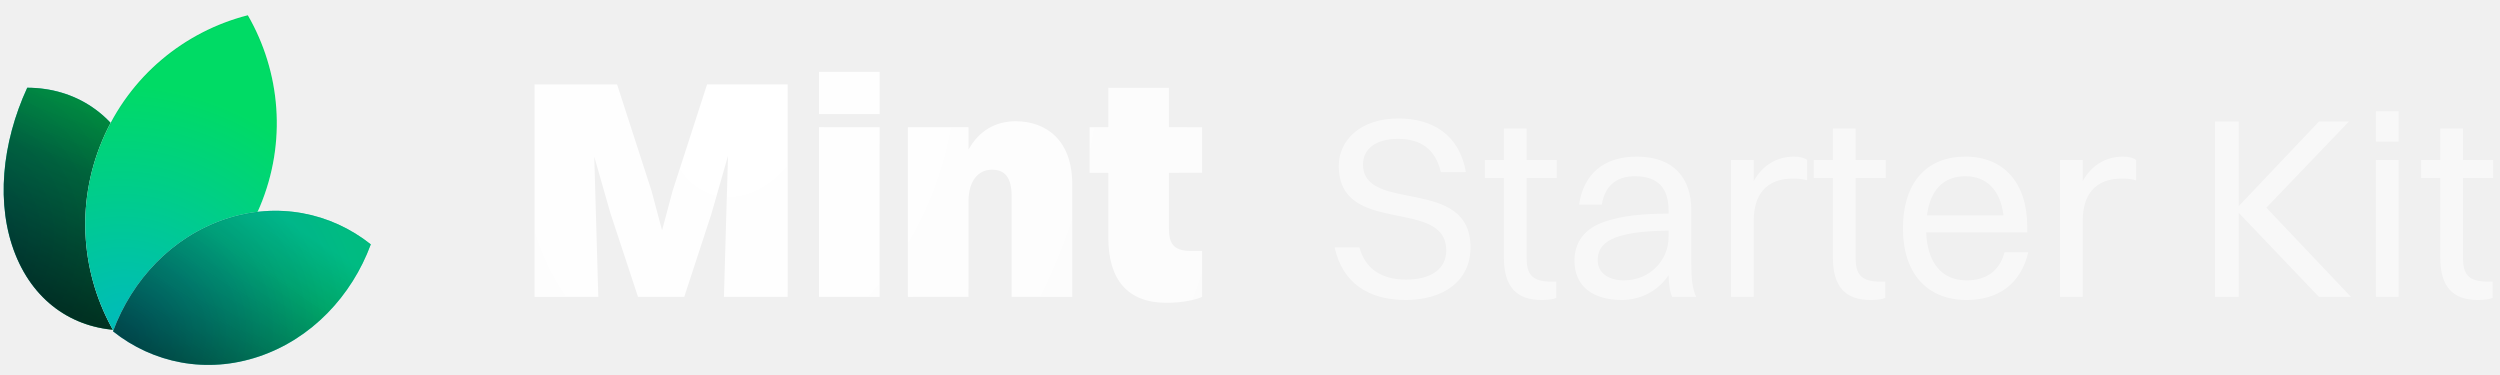
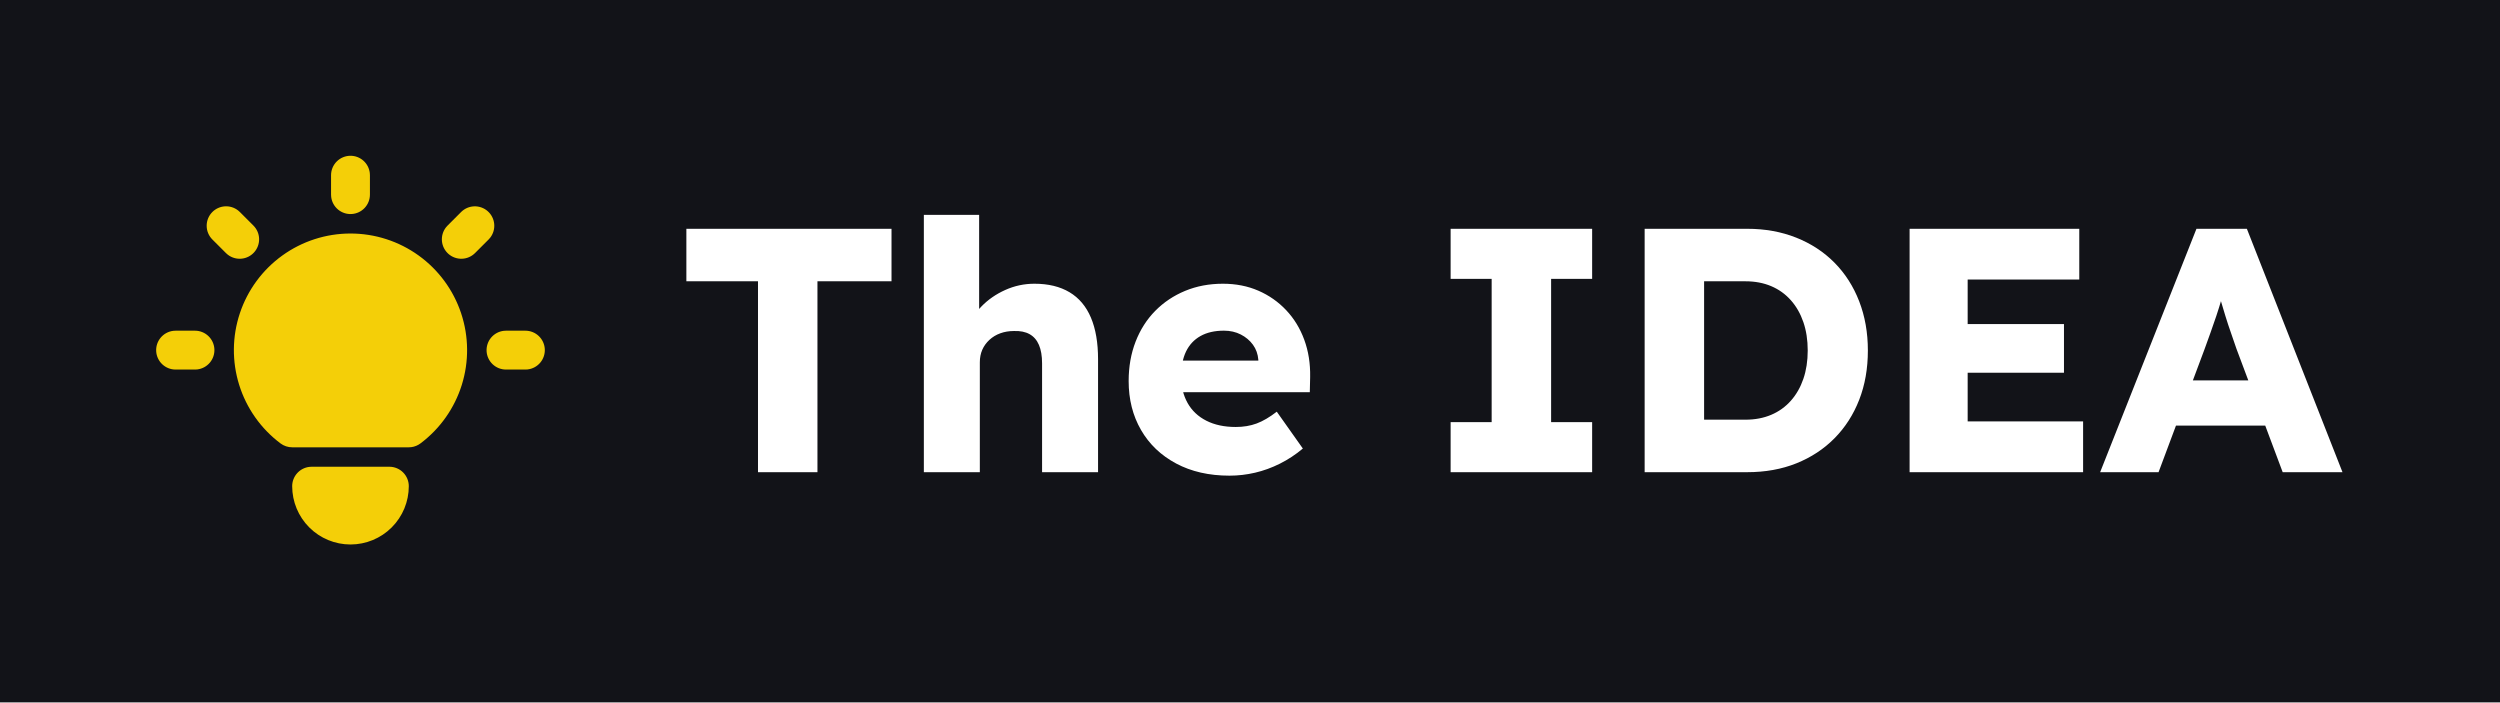
- <svg xmlns="http://www.w3.org/2000/svg" fill="none" height="24" viewBox="0 0 160 24" width="160">
-   <path d="M7.953 21.139C4.896 21.13 2.255 19.458 0.987 16.29C-0.28 13.121 0.109 9.163 1.744 5.615C4.801 5.624 7.442 7.296 8.71 10.465C9.977 13.633 9.588 17.591 7.953 21.139Z" fill="white" />
-   <path d="M7.953 21.139C4.896 21.13 2.255 19.458 0.987 16.29C-0.28 13.121 0.109 9.163 1.744 5.615C4.801 5.624 7.442 7.296 8.71 10.465C9.977 13.633 9.588 17.591 7.953 21.139Z" fill="url(#paint0_radial_115_109)" />
-   <path d="M7.953 21.139C4.896 21.13 2.255 19.458 0.987 16.29C-0.28 13.121 0.109 9.163 1.744 5.615C4.801 5.624 7.442 7.296 8.71 10.465C9.977 13.633 9.588 17.591 7.953 21.139Z" fill="black" fill-opacity="0.5" style="mix-blend-mode:hard-light" />
-   <path d="M7.953 21.139C4.896 21.13 2.255 19.458 0.987 16.29C-0.28 13.121 0.109 9.163 1.744 5.615C4.801 5.624 7.442 7.296 8.71 10.465C9.977 13.633 9.588 17.591 7.953 21.139Z" fill="url(#paint1_linear_115_109)" fill-opacity="0.5" style="mix-blend-mode:hard-light" />
-   <path d="M7.935 21.111C4.897 21.096 2.274 19.431 1.013 16.279C-0.248 13.124 0.136 9.182 1.762 5.643C4.8 5.659 7.423 7.324 8.684 10.476C9.945 13.63 9.561 17.572 7.935 21.111Z" stroke="url(#paint2_linear_115_109)" stroke-opacity="0.05" stroke-width="0.056" />
-   <path d="M7.31 21.257C11.354 20.221 14.884 17.375 16.628 13.236C18.373 9.097 17.945 4.587 15.86 0.976C11.816 2.012 8.287 4.858 6.542 8.998C4.797 13.137 5.225 17.646 7.31 21.257Z" fill="white" />
-   <path d="M7.31 21.257C11.354 20.221 14.884 17.375 16.628 13.236C18.373 9.097 17.945 4.587 15.86 0.976C11.816 2.012 8.287 4.858 6.542 8.998C4.797 13.137 5.225 17.646 7.31 21.257Z" fill="url(#paint3_radial_115_109)" />
-   <path d="M16.602 13.225C14.864 17.349 11.351 20.187 7.324 21.225C5.253 17.624 4.829 13.132 6.568 9.009C8.306 4.885 11.819 2.047 15.846 1.009C17.918 4.61 18.341 9.101 16.602 13.225Z" stroke="url(#paint4_linear_115_109)" stroke-opacity="0.05" stroke-width="0.056" />
-   <path d="M7.234 21.207C9.789 23.237 13.21 23.951 16.577 22.814C19.944 21.677 22.506 18.945 23.73 15.638C21.175 13.608 17.754 12.894 14.387 14.031C11.02 15.168 8.458 17.901 7.234 21.207Z" fill="white" />
-   <path d="M7.234 21.207C9.789 23.237 13.21 23.951 16.577 22.814C19.944 21.677 22.506 18.945 23.73 15.638C21.175 13.608 17.754 12.894 14.387 14.031C11.02 15.168 8.458 17.901 7.234 21.207Z" fill="url(#paint5_radial_115_109)" />
-   <path d="M7.234 21.207C9.789 23.237 13.21 23.951 16.577 22.814C19.944 21.677 22.506 18.945 23.73 15.638C21.175 13.608 17.754 12.894 14.387 14.031C11.02 15.168 8.458 17.901 7.234 21.207Z" fill="black" fill-opacity="0.2" style="mix-blend-mode:hard-light" />
-   <path d="M7.234 21.207C9.789 23.237 13.21 23.951 16.577 22.814C19.944 21.677 22.506 18.945 23.73 15.638C21.175 13.608 17.754 12.894 14.387 14.031C11.02 15.168 8.458 17.901 7.234 21.207Z" fill="url(#paint6_linear_115_109)" fill-opacity="0.5" style="mix-blend-mode:hard-light" />
-   <path d="M16.568 22.787C13.218 23.918 9.814 23.212 7.267 21.198C8.492 17.907 11.044 15.189 14.396 14.058C17.747 12.927 21.15 13.633 23.697 15.648C22.472 18.938 19.92 21.656 16.568 22.787Z" stroke="url(#paint7_linear_115_109)" stroke-opacity="0.05" stroke-width="0.056" />
-   <path d="M34.212 19V5.4H39.492L41.692 12.2L42.372 14.74L43.052 12.2L45.252 5.4H50.412V19H46.332L46.592 9.98L45.532 13.68L43.792 19H40.832L39.052 13.6L38.032 10.02L38.292 19H34.212ZM52.416 7.3V4.6H56.295V7.3H52.416ZM52.416 19V8.14H56.295V19H52.416ZM58.104 19V8.14H61.984V9.58C62.664 8.34 63.744 7.76 65.004 7.76C66.964 7.76 68.624 8.98 68.624 11.78V19H64.744V12.56C64.744 11.34 64.304 10.86 63.484 10.86C62.604 10.86 61.984 11.58 61.984 12.88V19H58.104ZM70.933 15.22V11.06H69.733V8.14H70.933V5.62H74.813V8.14H76.933V11.06H74.813V14.6C74.813 15.5 75.033 16.06 76.213 16.06H76.933V19C76.493 19.2 75.673 19.38 74.653 19.38C72.153 19.38 70.933 17.88 70.933 15.22Z" fill="url(#paint8_radial_115_109)" />
-   <path d="M87.232 10.519C87.232 13.687 94.112 11.229 94.112 15.832C94.112 17.994 92.364 19.198 89.971 19.198C87.562 19.198 85.912 18.093 85.417 15.832H87.001C87.364 17.169 88.371 17.895 89.987 17.895C91.671 17.895 92.561 17.152 92.561 16.03C92.561 12.598 85.681 15.155 85.681 10.618C85.681 9.001 87.034 7.582 89.509 7.582C91.671 7.582 93.403 8.621 93.816 11.014H92.215C91.868 9.529 90.912 8.886 89.476 8.886C88.057 8.886 87.232 9.529 87.232 10.519ZM96.25 16.476V11.393H95.029V10.239H96.25V8.226H97.702V10.239H99.632V11.393H97.702V16.476C97.702 17.532 98.015 18.026 99.302 18.026H99.599V19.066C99.434 19.148 99.071 19.198 98.659 19.198C97.025 19.198 96.25 18.323 96.25 16.476ZM102.516 13.093H101.064C101.345 11.162 102.615 10.024 104.76 10.024C107.103 10.024 108.242 11.393 108.242 13.44V16.888C108.242 17.895 108.324 18.521 108.555 19H107.021C106.856 18.654 106.806 18.142 106.79 17.614C106.047 18.72 104.859 19.198 103.803 19.198C101.988 19.198 100.767 18.357 100.767 16.69C100.767 15.486 101.427 14.611 102.714 14.182C103.902 13.786 105.107 13.687 106.79 13.671V13.473C106.79 12.053 106.13 11.278 104.628 11.278C103.374 11.278 102.698 11.971 102.516 13.093ZM102.252 16.657C102.252 17.465 102.929 17.944 103.952 17.944C105.569 17.944 106.79 16.674 106.79 15.172V14.759C103.061 14.793 102.252 15.585 102.252 16.657ZM110.787 19V10.239H112.239V11.591C112.833 10.519 113.774 10.024 114.83 10.024C115.176 10.024 115.49 10.107 115.655 10.239V11.542C115.407 11.46 115.094 11.427 114.747 11.427C112.998 11.427 112.239 12.515 112.239 14.1V19H110.787ZM117.305 16.476V11.393H116.084V10.239H117.305V8.226H118.757V10.239H120.688V11.393H118.757V16.476C118.757 17.532 119.071 18.026 120.358 18.026H120.655V19.066C120.49 19.148 120.127 19.198 119.714 19.198C118.081 19.198 117.305 18.323 117.305 16.476ZM129.809 16.145C129.33 18.192 127.862 19.198 125.865 19.198C123.324 19.198 121.79 17.482 121.79 14.627C121.79 11.658 123.324 10.024 125.783 10.024C128.258 10.024 129.743 11.723 129.743 14.512V14.875H123.275C123.357 16.838 124.281 17.944 125.865 17.944C127.103 17.944 127.977 17.35 128.291 16.145H129.809ZM125.783 11.278C124.38 11.278 123.539 12.152 123.324 13.786H128.225C128.027 12.169 127.152 11.278 125.783 11.278ZM131.843 19V10.239H133.295V11.591C133.889 10.519 134.829 10.024 135.885 10.024C136.232 10.024 136.545 10.107 136.71 10.239V11.542C136.463 11.46 136.149 11.427 135.803 11.427C134.054 11.427 133.295 12.515 133.295 14.1V19H131.843ZM141.763 19V7.78H143.281V13.192L148.413 7.78H150.327L145.047 13.291L150.459 19H148.413L143.281 13.621V19H141.763ZM152.06 9.067V7.12H153.512V9.067H152.06ZM152.06 19V10.239H153.512V19H152.06ZM156.178 16.476V11.393H154.957V10.239H156.178V8.226H157.63V10.239H159.56V11.393H157.63V16.476C157.63 17.532 157.943 18.026 159.23 18.026H159.527V19.066C159.362 19.148 158.999 19.198 158.587 19.198C156.953 19.198 156.178 18.323 156.178 16.476Z" fill="white" fill-opacity="0.55" />
-   <defs>
-     <radialGradient cx="0" cy="0" gradientTransform="translate(-3.00503 15.023) rotate(-10.029) scale(17.9572 17.784)" gradientUnits="userSpaceOnUse" id="paint0_radial_115_109" r="1">
-       <stop stop-color="#00B0BB" />
-       <stop offset="1" stop-color="#00DB65" />
-     </radialGradient>
-     <linearGradient gradientUnits="userSpaceOnUse" id="paint1_linear_115_109" x1="7.39" x2="1.63" y1="4.813" y2="18.689">
-       <stop stop-color="#18E299" />
-       <stop offset="1" />
-     </linearGradient>
-     <linearGradient gradientUnits="userSpaceOnUse" id="paint2_linear_115_109" x1="7.948" x2="1.761" y1="8.016" y2="18.746">
-       <stop />
-       <stop offset="1" stop-opacity="0" />
-     </linearGradient>
-     <radialGradient cx="0" cy="0" gradientTransform="translate(8.11404 20.8822) rotate(-75.7542) scale(21.6246 23.7772)" gradientUnits="userSpaceOnUse" id="paint3_radial_115_109" r="1">
-       <stop stop-color="#00BBBB" />
-       <stop offset="0.713" stop-color="#00DB65" />
-     </radialGradient>
-     <linearGradient gradientUnits="userSpaceOnUse" id="paint4_linear_115_109" x1="7.602" x2="15.556" y1="5.871" y2="16.372">
-       <stop />
-       <stop offset="1" stop-opacity="0" />
-     </linearGradient>
-     <radialGradient cx="0" cy="0" gradientTransform="translate(7.84537 21.5181) rotate(-20.3525) scale(18.5603 17.32)" gradientUnits="userSpaceOnUse" id="paint5_radial_115_109" r="1">
-       <stop stop-color="#00B0BB" />
-       <stop offset="1" stop-color="#00DB65" />
-     </radialGradient>
-     <linearGradient gradientUnits="userSpaceOnUse" id="paint6_linear_115_109" x1="16.808" x2="10.041" y1="13.007" y2="22.994">
-       <stop stop-color="#00B1BC" />
-       <stop offset="1" />
-     </linearGradient>
-     <linearGradient gradientUnits="userSpaceOnUse" id="paint7_linear_115_109" x1="16.808" x2="14.169" y1="13.007" y2="23.841">
-       <stop />
-       <stop offset="1" stop-opacity="0" />
-     </linearGradient>
-     <radialGradient cx="0" cy="0" gradientTransform="translate(47.2781 7) rotate(19.0047) scale(67.5582 85.7506)" gradientUnits="userSpaceOnUse" id="paint8_radial_115_109" r="1">
-       <stop stop-color="white" />
-       <stop offset="1" stop-color="white" stop-opacity="0.5" />
-     </radialGradient>
-   </defs>
+ <svg xmlns="http://www.w3.org/2000/svg" role="img" viewBox="0 0 719 202">
+   <rect fill="#121318" height="202" width="719" />
+   <g transform="translate(44.91 44.80) scale(0.21961)">
+     <path d="M50.877 229.075C57.365 229.083 63.605 231.567 68.322 236.02C73.039 240.474 75.878 246.56 76.258 253.037C76.638 259.513 74.531 265.89 70.368 270.865C66.204 275.839 60.297 279.037 53.855 279.803L50.877 279.981H25.425C18.937 279.974 12.697 277.49 7.98 273.036C3.263 268.583 0.424 262.496 0.044 256.02C-0.336 249.544 1.771 243.167 5.934 238.192C10.098 233.217 16.005 230.02 22.447 229.254L25.425 229.075H50.877ZM254.5 0C260.734 0.001 266.751 2.29 271.41 6.432C276.069 10.575 279.045 16.283 279.775 22.475L279.953 25.453V50.906C279.946 57.393 277.462 63.633 273.008 68.35C268.555 73.067 262.468 75.906 255.992 76.287C249.515 76.667 243.138 74.56 238.164 70.396C233.189 66.232 229.992 60.326 229.225 53.884L229.047 50.906V25.453C229.047 18.702 231.729 12.228 236.502 7.455C241.275 2.682 247.749 0 254.5 0ZM483.575 229.075C490.063 229.083 496.303 231.567 501.02 236.02C505.737 240.474 508.576 246.56 508.956 253.037C509.336 259.513 507.229 265.89 503.065 270.865C498.902 275.839 492.995 279.037 486.553 279.803L483.575 279.981H458.123C451.635 279.974 445.395 277.49 440.678 273.036C435.961 268.583 433.122 262.496 432.742 256.02C432.362 249.544 434.469 243.167 438.632 238.192C442.796 233.217 448.703 230.02 455.145 229.254L458.123 229.075H483.575ZM73.607 73.635C77.99 69.253 83.821 66.62 90.007 66.231C96.192 65.842 102.307 67.724 107.205 71.522L109.597 73.635L127.414 91.452C131.979 96.032 134.629 102.179 134.827 108.642C135.024 115.106 132.754 121.403 128.477 126.253C124.2 131.104 118.237 134.144 111.799 134.757C105.362 135.371 98.932 133.511 93.816 129.555L91.424 127.442L73.607 109.625C68.835 104.852 66.155 98.379 66.155 91.63C66.155 84.881 68.835 78.408 73.607 73.635ZM399.403 73.635C403.983 69.07 410.13 66.42 416.593 66.222C423.057 66.025 429.354 68.295 434.204 72.572C439.054 76.849 442.095 82.812 442.708 89.25C443.322 95.687 441.461 102.117 437.506 107.233L435.393 109.625L417.576 127.442C412.996 132.007 406.85 134.657 400.386 134.855C393.922 135.052 387.626 132.782 382.775 128.505C377.925 124.228 374.884 118.265 374.271 111.828C373.658 105.39 375.518 98.96 379.473 93.844L381.586 91.452L399.403 73.635ZM305.406 407.245C312.156 407.245 318.63 409.927 323.404 414.7C328.177 419.473 330.858 425.947 330.858 432.698C330.858 452.949 322.814 472.372 308.494 486.692C294.174 501.012 274.752 509.056 254.5 509.056C234.248 509.056 214.826 501.012 200.506 486.692C186.186 472.372 178.142 452.949 178.142 432.698C178.142 426.464 180.431 420.447 184.574 415.788C188.717 411.129 194.425 408.153 200.616 407.423L203.594 407.245H305.406ZM254.5 101.811C286.553 101.811 317.793 111.896 343.795 130.638C369.798 149.379 389.244 175.827 399.38 206.235C409.516 236.643 409.827 269.469 400.27 300.063C390.713 330.658 371.772 357.47 346.13 376.702C342.622 379.337 338.492 381.02 334.142 381.589L330.858 381.792H178.142C172.634 381.792 167.276 380.006 162.87 376.702C137.228 357.47 118.287 330.658 108.73 300.063C99.173 269.469 99.484 236.643 109.62 206.235C119.756 175.827 139.202 149.379 165.205 130.638C191.207 111.896 222.447 101.811 254.5 101.811Z" fill="#F4CF08" />
+   </g>
+   <path d="M23.9 0.0V-54.9H3.3V-70.0H62.3V-54.9H41.0V0.0Z M71.6 0.0V-74.0H87.5V-42.3L84.2 -41.1Q85.3 -44.7 88.15 -47.65Q91.0 -50.6 95.0 -52.4Q99.0 -54.2 103.4 -54.2Q109.4 -54.2 113.5 -51.75Q117.6 -49.3 119.65 -44.45Q121.7 -39.6 121.7 -32.5V0.0H105.6V-31.3Q105.6 -34.5 104.7 -36.6Q103.8 -38.7 102.0 -39.7Q100.2 -40.7 97.5 -40.6Q95.4 -40.6 93.6 -39.95Q91.8 -39.3 90.45 -38.05Q89.1 -36.8 88.4 -35.2Q87.7 -33.6 87.7 -31.6V0.0H79.6Q77.0 0.0 74.95 0.0Q72.9 0.0 71.6 0.0Z M159.5 1.0Q150.7 1.0 144.15 -2.5Q137.6 -6.0 134.05 -12.15Q130.5 -18.3 130.5 -26.2Q130.5 -32.4 132.5 -37.55Q134.5 -42.7 138.15 -46.4Q141.8 -50.1 146.75 -52.15Q151.7 -54.2 157.6 -54.2Q163.2 -54.2 167.8 -52.2Q172.4 -50.2 175.8 -46.6Q179.2 -43.0 181.0 -38.1Q182.8 -33.2 182.7 -27.4L182.6 -23.0H140.4L138.0 -32.1H169.5L167.8 -30.3V-32.3Q167.6 -34.8 166.25 -36.65Q164.9 -38.5 162.75 -39.6Q160.6 -40.7 157.9 -40.7Q153.9 -40.7 151.15 -39.15Q148.4 -37.6 147.0 -34.7Q145.6 -31.8 145.6 -27.5Q145.6 -23.2 147.45 -19.9Q149.3 -16.6 152.85 -14.8Q156.4 -13.0 161.3 -13.0Q164.6 -13.0 167.3 -14.0Q170.0 -15.0 173.1 -17.4L180.6 -6.8Q177.5 -4.2 174.0 -2.45Q170.5 -0.7 166.85 0.15Q163.2 1.0 159.5 1.0Z  M223.1 0.0V-14.4H234.9V-55.6H223.1V-70.0H263.8V-55.6H252V-14.4H263.8V0.0Z M278.9 0.0V-70.0H308.4Q316.1 -70.0 322.5 -67.45Q328.9 -64.9 333.5 -60.25Q338.1 -55.6 340.6 -49.15Q343.1 -42.7 343.1 -35.0Q343.1 -27.2 340.6 -20.8Q338.1 -14.4 333.5 -9.75Q328.9 -5.1 322.55 -2.55Q316.2 0.0 308.4 0.0ZM296 -11.8 293.8 -15.1H307.9Q312 -15.1 315.3 -16.5Q318.6 -17.9 320.95 -20.55Q323.3 -23.2 324.55 -26.85Q325.8 -30.5 325.8 -35.0Q325.8 -39.5 324.55 -43.15Q323.3 -46.8 320.95 -49.45Q318.6 -52.1 315.3 -53.5Q312 -54.9 307.9 -54.9H293.5L296 -58.0Z M355.1 0.0V-70.0H403.9V-55.4H371.8V-14.6H405V0.0ZM363.2 -28.6V-42.6H399.5V-28.6Z M409.9 0.0 437.6 -70.0H452.1L479.6 0.0H462.4L449.1 -35.5Q448.4 -37.6 447.55 -40.0Q446.7 -42.4 445.9 -45.0Q445.1 -47.6 444.4 -50.0Q443.7 -52.4 443.2 -54.5L446.1 -54.6Q445.5 -52.1 444.8 -49.7Q444.1 -47.3 443.3 -44.9Q442.5 -42.5 441.65 -40.15Q440.8 -37.8 439.9 -35.3L426.7 0.0ZM423.1 -13.4 428.5 -26.4H460.5L465.9 -13.4Z" fill="#FFFFFF" transform="translate(194.1 135.8)" />
</svg>
